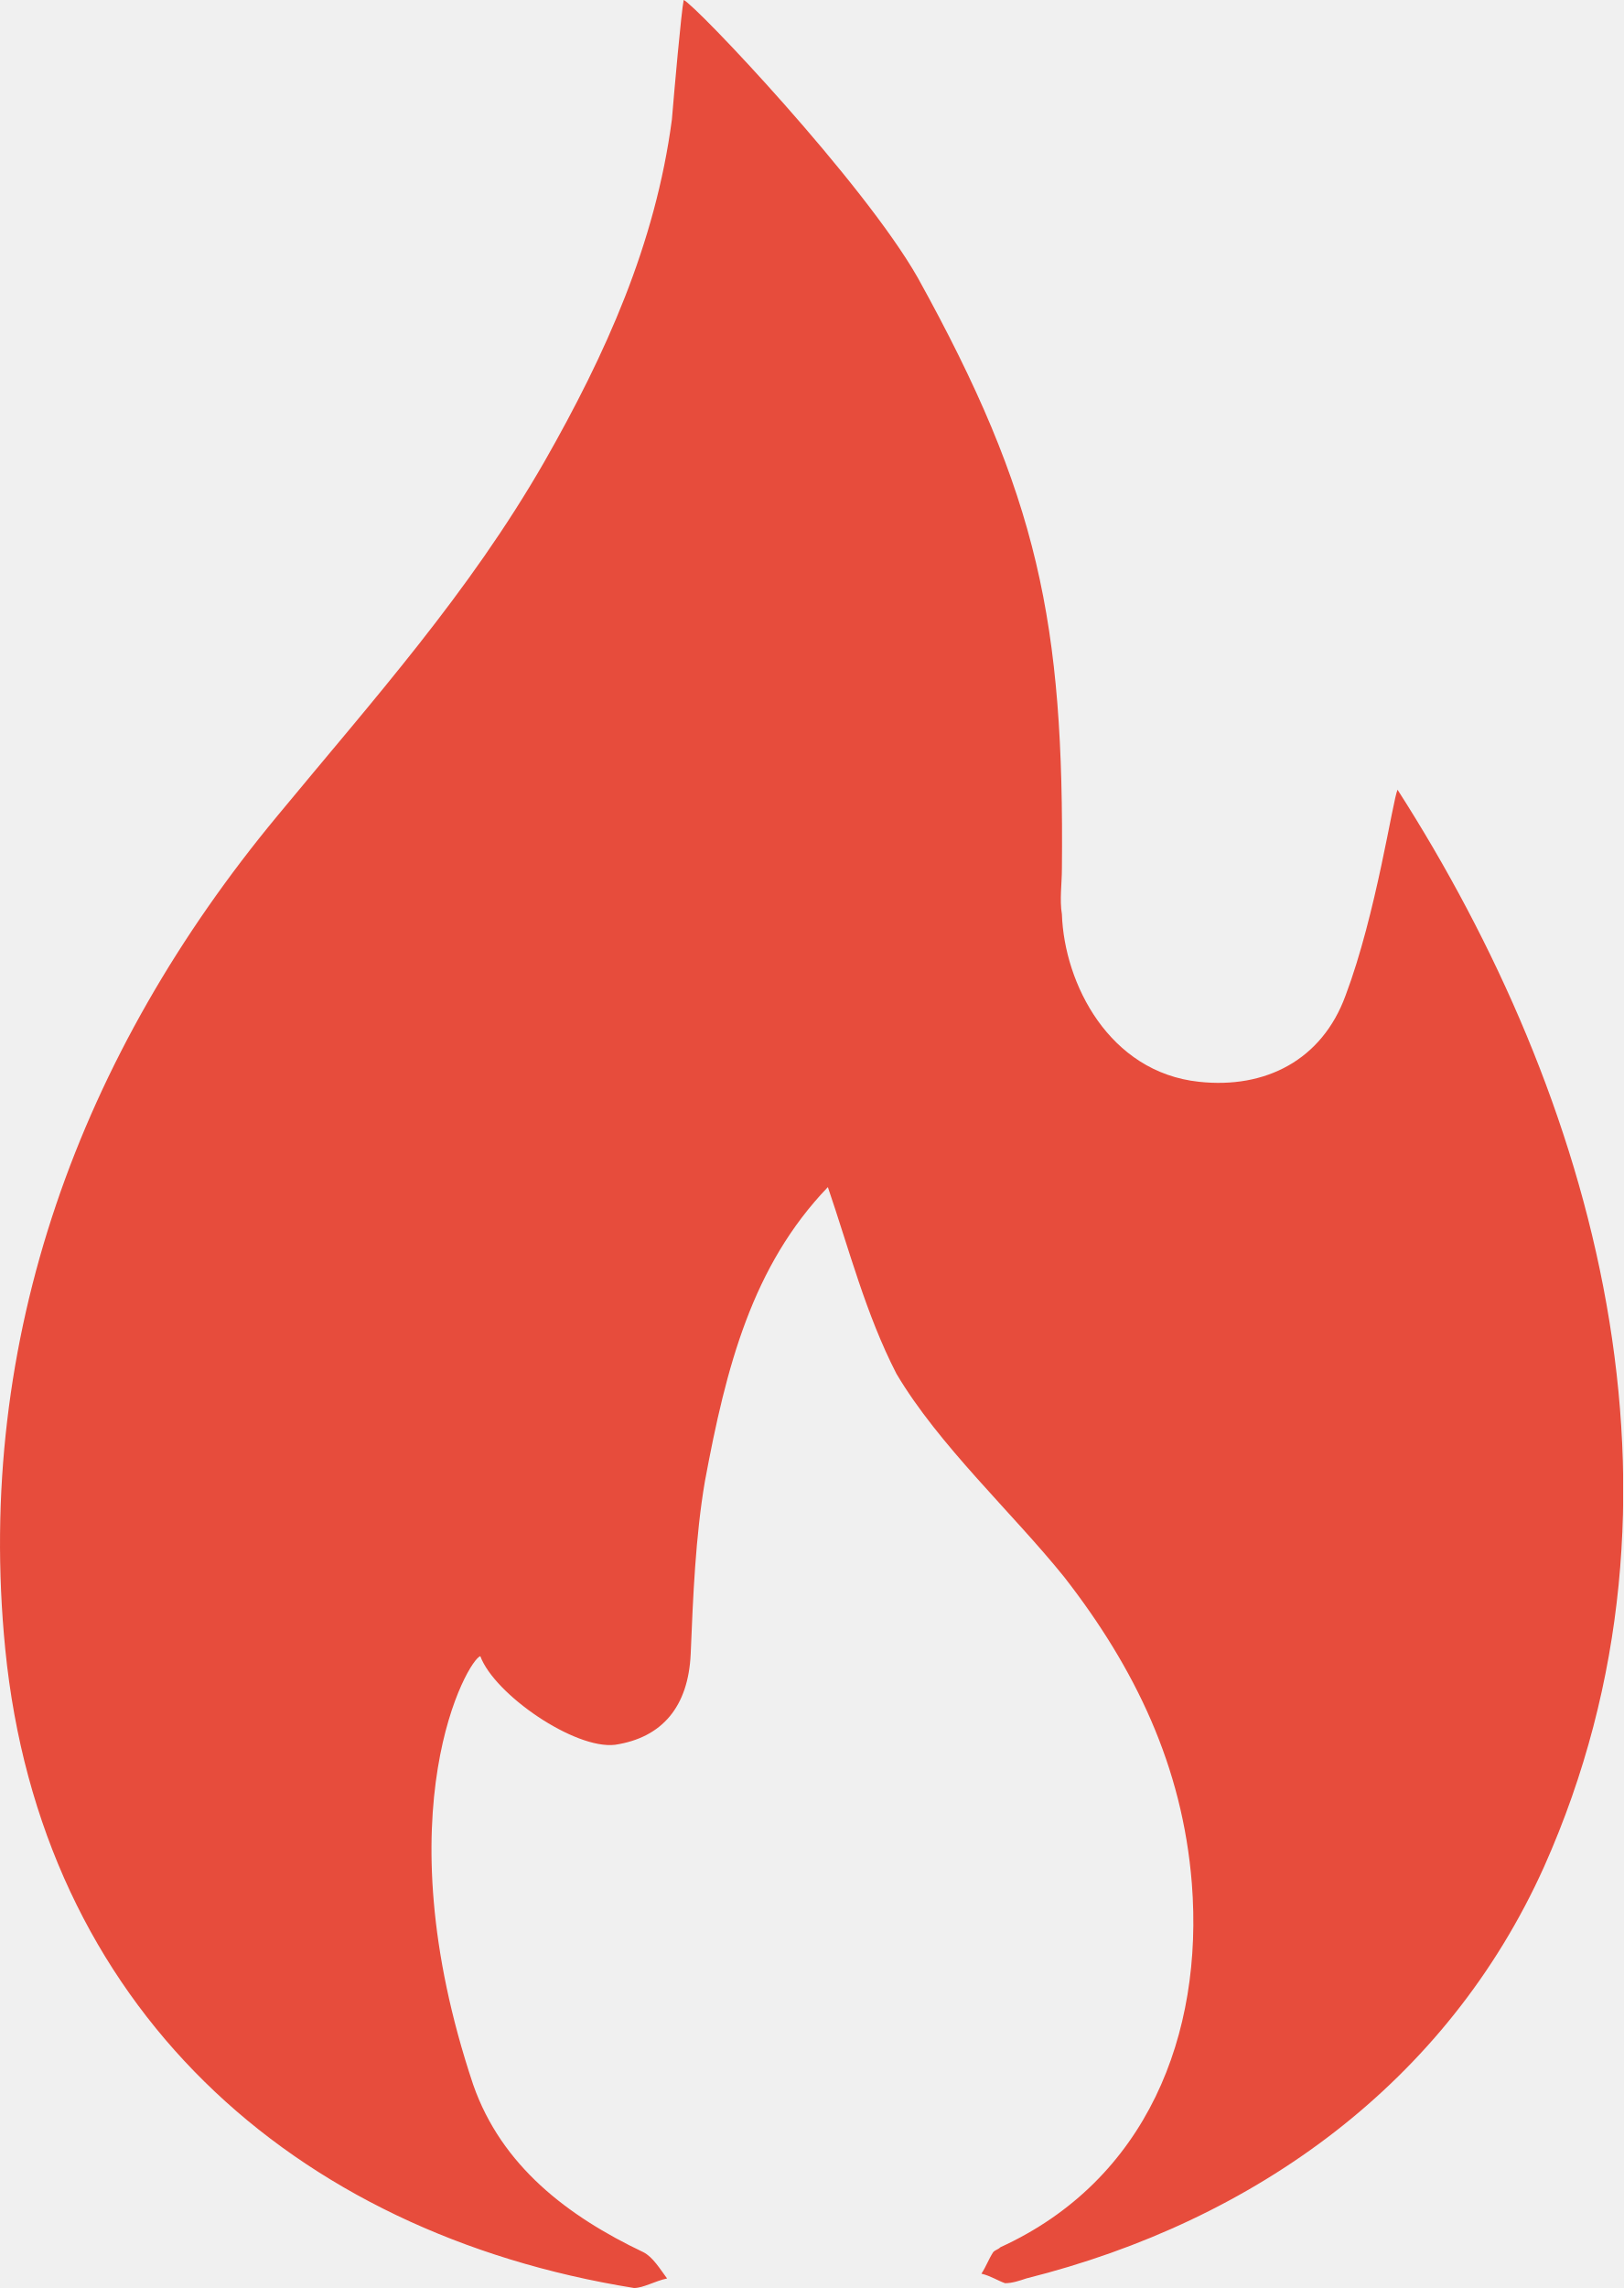
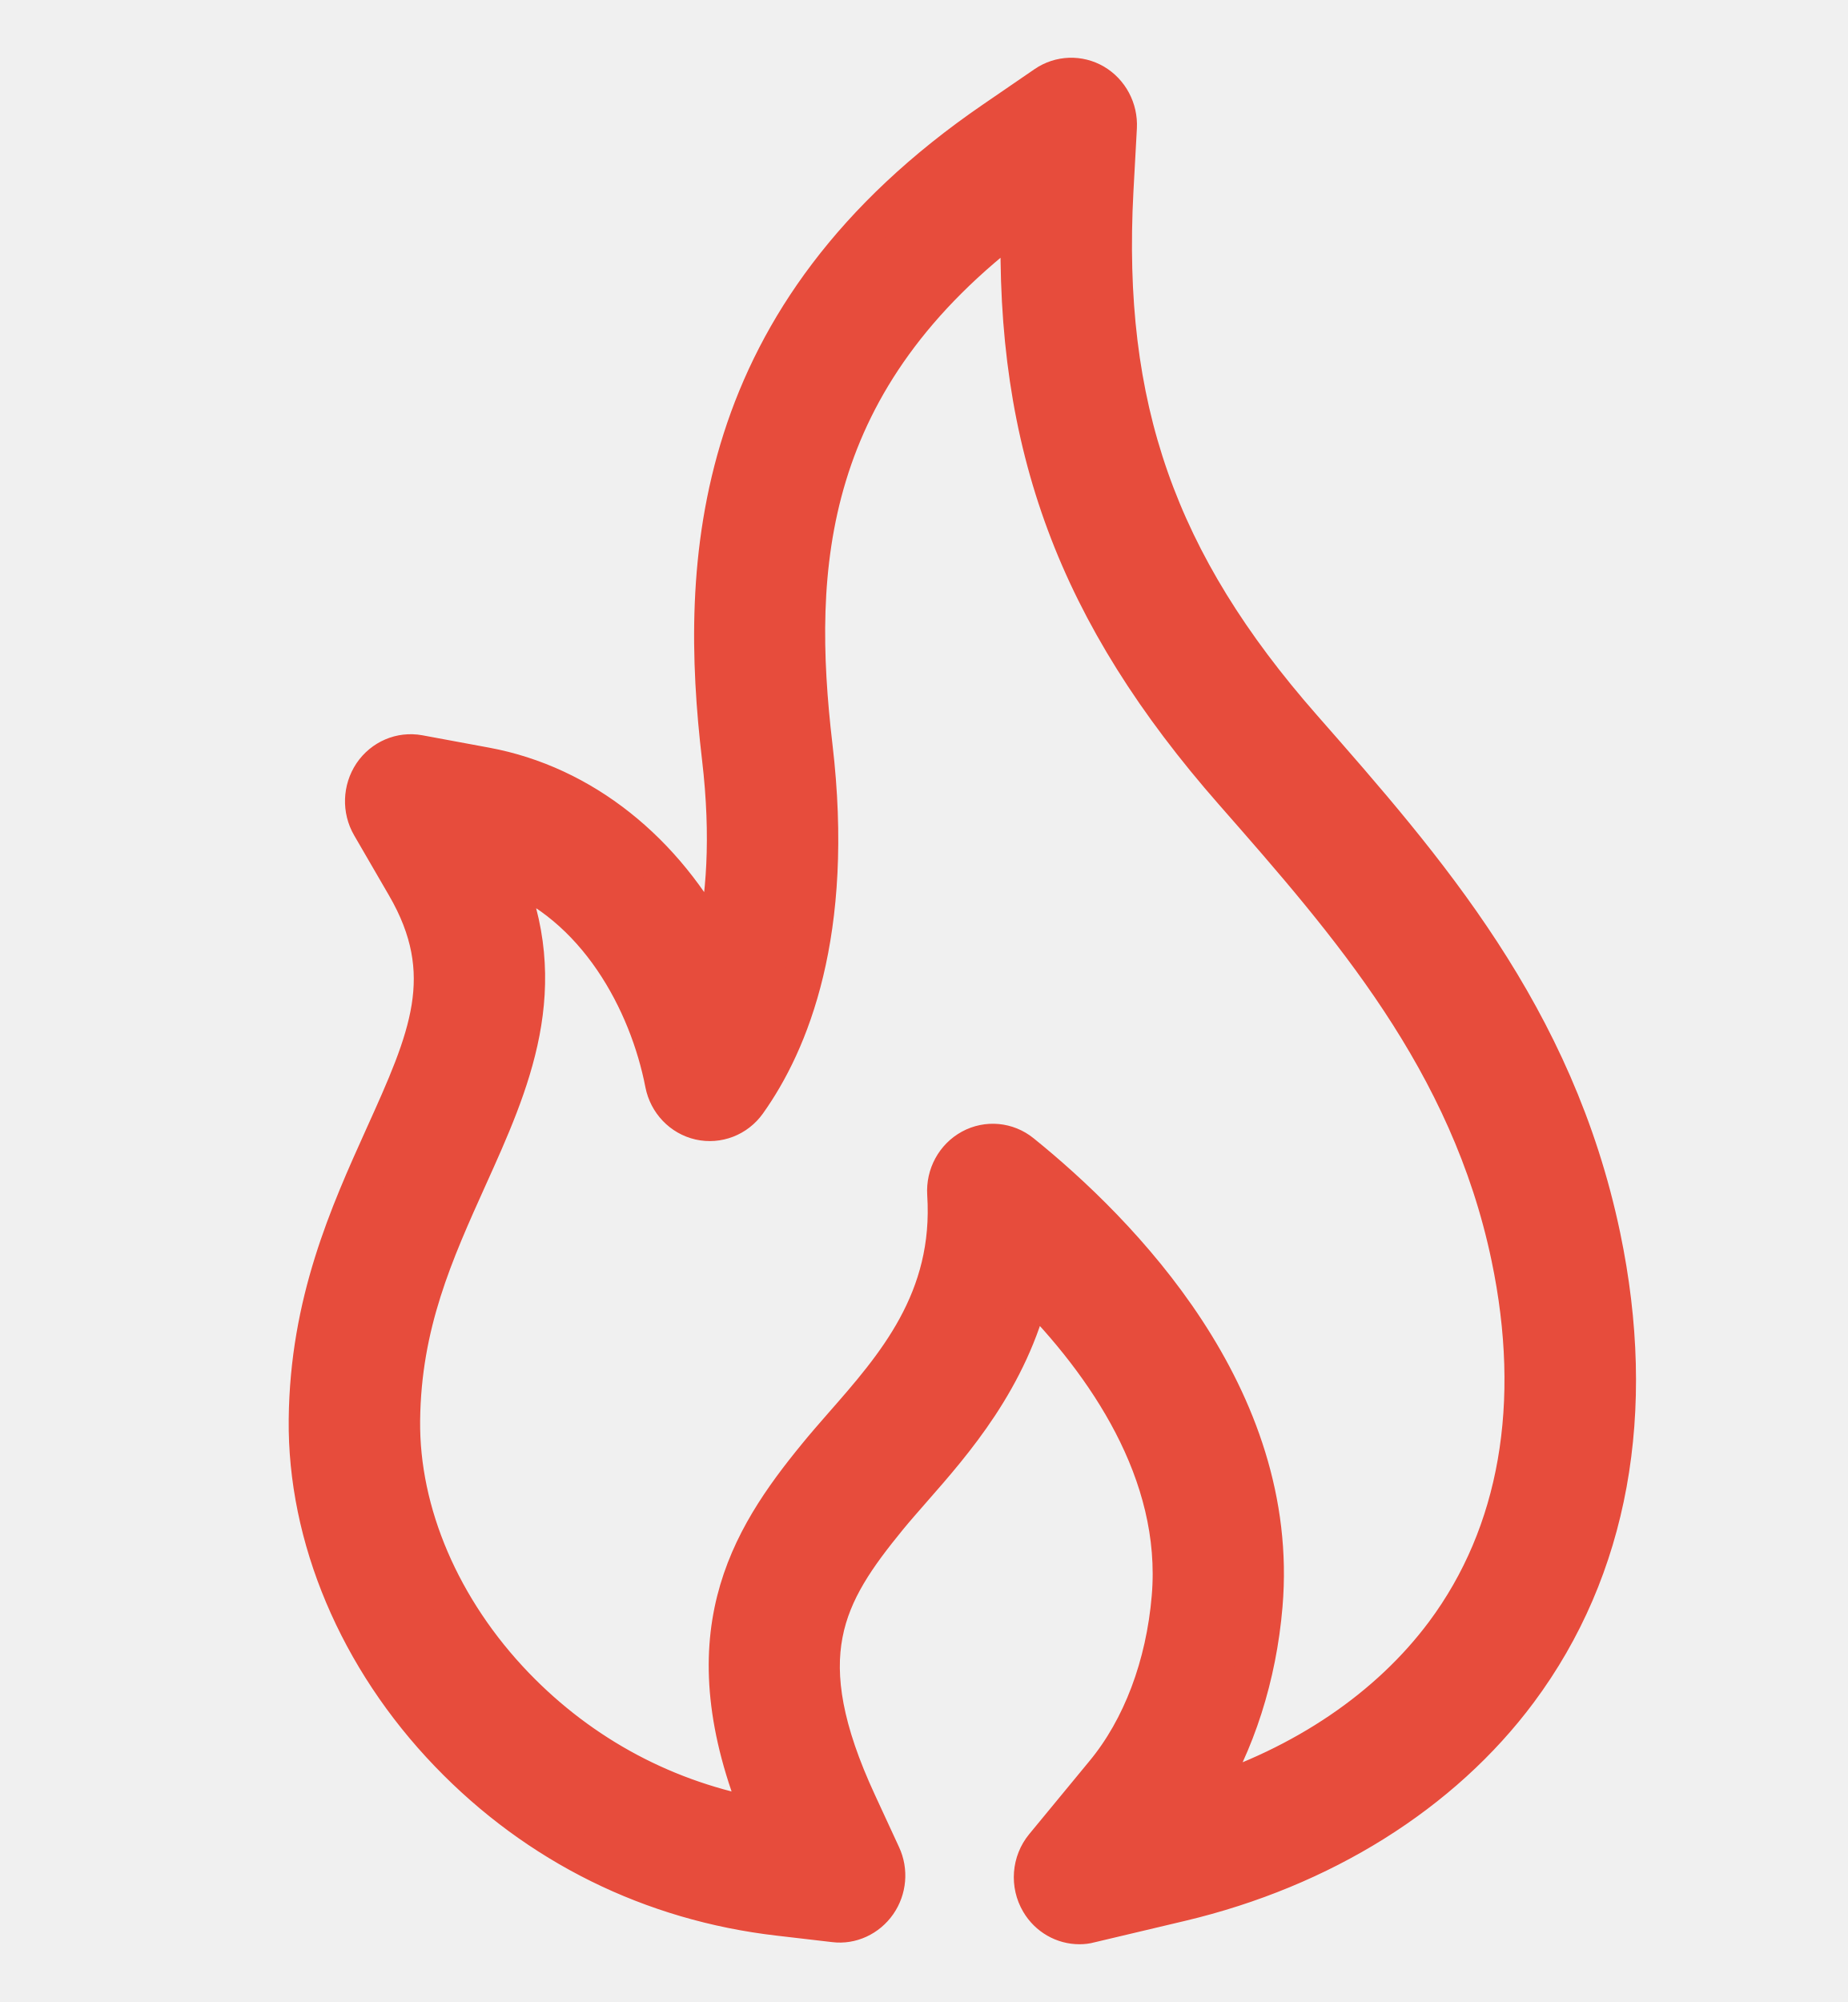
- <svg xmlns="http://www.w3.org/2000/svg" width="22" height="31" viewBox="0 0 22 31" fill="none">
-   <g clip-path="url(#clip0_223_5)">
-     <mask id="mask0_223_5" style="mask-type:luminance" maskUnits="userSpaceOnUse" x="0" y="0" width="22" height="31">
-       <path d="M22 0H0V31H22V0Z" fill="white" />
-     </mask>
-     <g mask="url(#mask0_223_5)">
-       <path d="M11.22 16.084C10.195 17.153 9.842 18.515 9.553 20.073C9.426 20.819 9.393 21.629 9.361 22.408C9.329 23.121 8.977 23.543 8.336 23.64C7.791 23.706 6.702 22.959 6.51 22.44C6.35 22.473 5.165 24.515 6.413 28.245C6.798 29.347 7.695 30.028 8.72 30.515C8.848 30.58 8.945 30.742 9.041 30.871C8.882 30.903 8.72 31 8.593 31C3.948 30.254 0.551 27.174 0.071 22.342C-0.345 18.126 1.096 14.268 3.756 11.058C5.069 9.469 6.351 8.042 7.376 6.259C8.209 4.799 8.882 3.308 9.106 1.621C9.138 1.233 9.233 0.162 9.266 0C9.425 0.065 11.7 2.464 12.438 3.762C14.072 6.713 14.424 8.432 14.392 11.771C14.392 11.966 14.359 12.193 14.392 12.387C14.424 13.328 15.032 14.528 16.25 14.657C17.147 14.755 17.916 14.365 18.236 13.489C18.652 12.387 18.877 10.831 18.941 10.7C21.6 14.851 23.17 20.266 20.927 25.292C19.614 28.21 17.018 30.091 13.911 30.87C13.815 30.902 13.719 30.935 13.622 30.935C13.525 30.902 13.43 30.837 13.301 30.806C13.366 30.708 13.398 30.611 13.461 30.514C13.493 30.481 13.525 30.481 13.558 30.448C15.544 29.541 16.313 27.563 16.153 25.519C16.026 23.93 15.384 22.601 14.424 21.368C13.719 20.493 12.725 19.585 12.149 18.612C11.733 17.802 11.508 16.926 11.22 16.084Z" fill="#E74C3C" />
-     </g>
-   </g>
-   <defs>
-     <clipPath id="clip0_223_5">
-       <rect width="22" height="31" fill="white" />
-     </clipPath>
-   </defs>
+ <svg xmlns="http://www.w3.org/2000/svg" width="24" height="26" viewBox="0 0 24 26" fill="none">
+   <path d="M14.021 25C13.813 25 13.616 24.889 13.506 24.702C13.371 24.474 13.393 24.183 13.561 23.979L14.345 23.028C14.827 22.446 15.134 21.633 15.209 20.742C15.347 19.12 14.351 17.703 13.39 16.733C13.108 17.905 12.384 18.731 11.86 19.328C11.736 19.47 11.631 19.589 11.535 19.706C10.719 20.705 10.25 21.502 11.139 23.419L11.45 24.092C11.545 24.295 11.524 24.535 11.396 24.718C11.268 24.901 11.053 25.001 10.838 24.974L10.118 24.89C8.464 24.699 6.982 23.966 5.83 22.768C4.65 21.543 3.983 19.963 4 18.433C4.016 16.912 4.532 15.77 4.987 14.761C5.56 13.492 5.938 12.655 5.268 11.502L4.816 10.723C4.695 10.514 4.704 10.253 4.838 10.052C4.973 9.853 5.207 9.752 5.441 9.795L6.31 9.956C7.569 10.19 8.639 11.057 9.282 12.293C9.423 11.689 9.49 10.885 9.367 9.84C9.07 7.319 9.204 4.1 12.911 1.562L13.579 1.104C13.769 0.974 14.014 0.965 14.213 1.081C14.411 1.198 14.529 1.419 14.517 1.654L14.472 2.478C14.323 5.284 15.031 7.305 16.918 9.453C18.531 11.29 20.197 13.189 20.799 16.059C21.274 18.332 20.903 20.373 19.722 21.96C18.73 23.293 17.172 24.267 15.335 24.703L14.153 24.983C14.111 24.995 14.066 25 14.021 25ZM6.523 11.292C7.197 12.813 6.632 14.067 6.083 15.283C5.64 16.266 5.22 17.194 5.207 18.448C5.194 19.649 5.733 20.905 6.687 21.897C7.56 22.803 8.665 23.39 9.898 23.607C8.934 21.265 9.716 20.001 10.611 18.909C10.715 18.781 10.829 18.651 10.945 18.518C11.627 17.741 12.382 16.882 12.293 15.505C12.278 15.261 12.403 15.031 12.614 14.916C12.824 14.802 13.08 14.825 13.268 14.977C14.54 16.004 16.64 18.133 16.409 20.849C16.331 21.772 16.052 22.638 15.612 23.346C16.934 22.928 18.039 22.181 18.763 21.209C19.723 19.919 20.018 18.229 19.618 16.321C19.085 13.775 17.527 12.001 16.021 10.285C13.99 7.971 13.172 5.786 13.25 2.829C10.435 4.923 10.29 7.361 10.564 9.692C10.85 12.119 10.255 13.545 9.706 14.316C9.564 14.515 9.322 14.607 9.09 14.555C8.856 14.502 8.675 14.312 8.628 14.071C8.426 13.025 7.756 11.739 6.523 11.292L6.523 11.292Z" fill="#E74C3C" stroke="#E74C3C" stroke-width="0.5" />
</svg>
